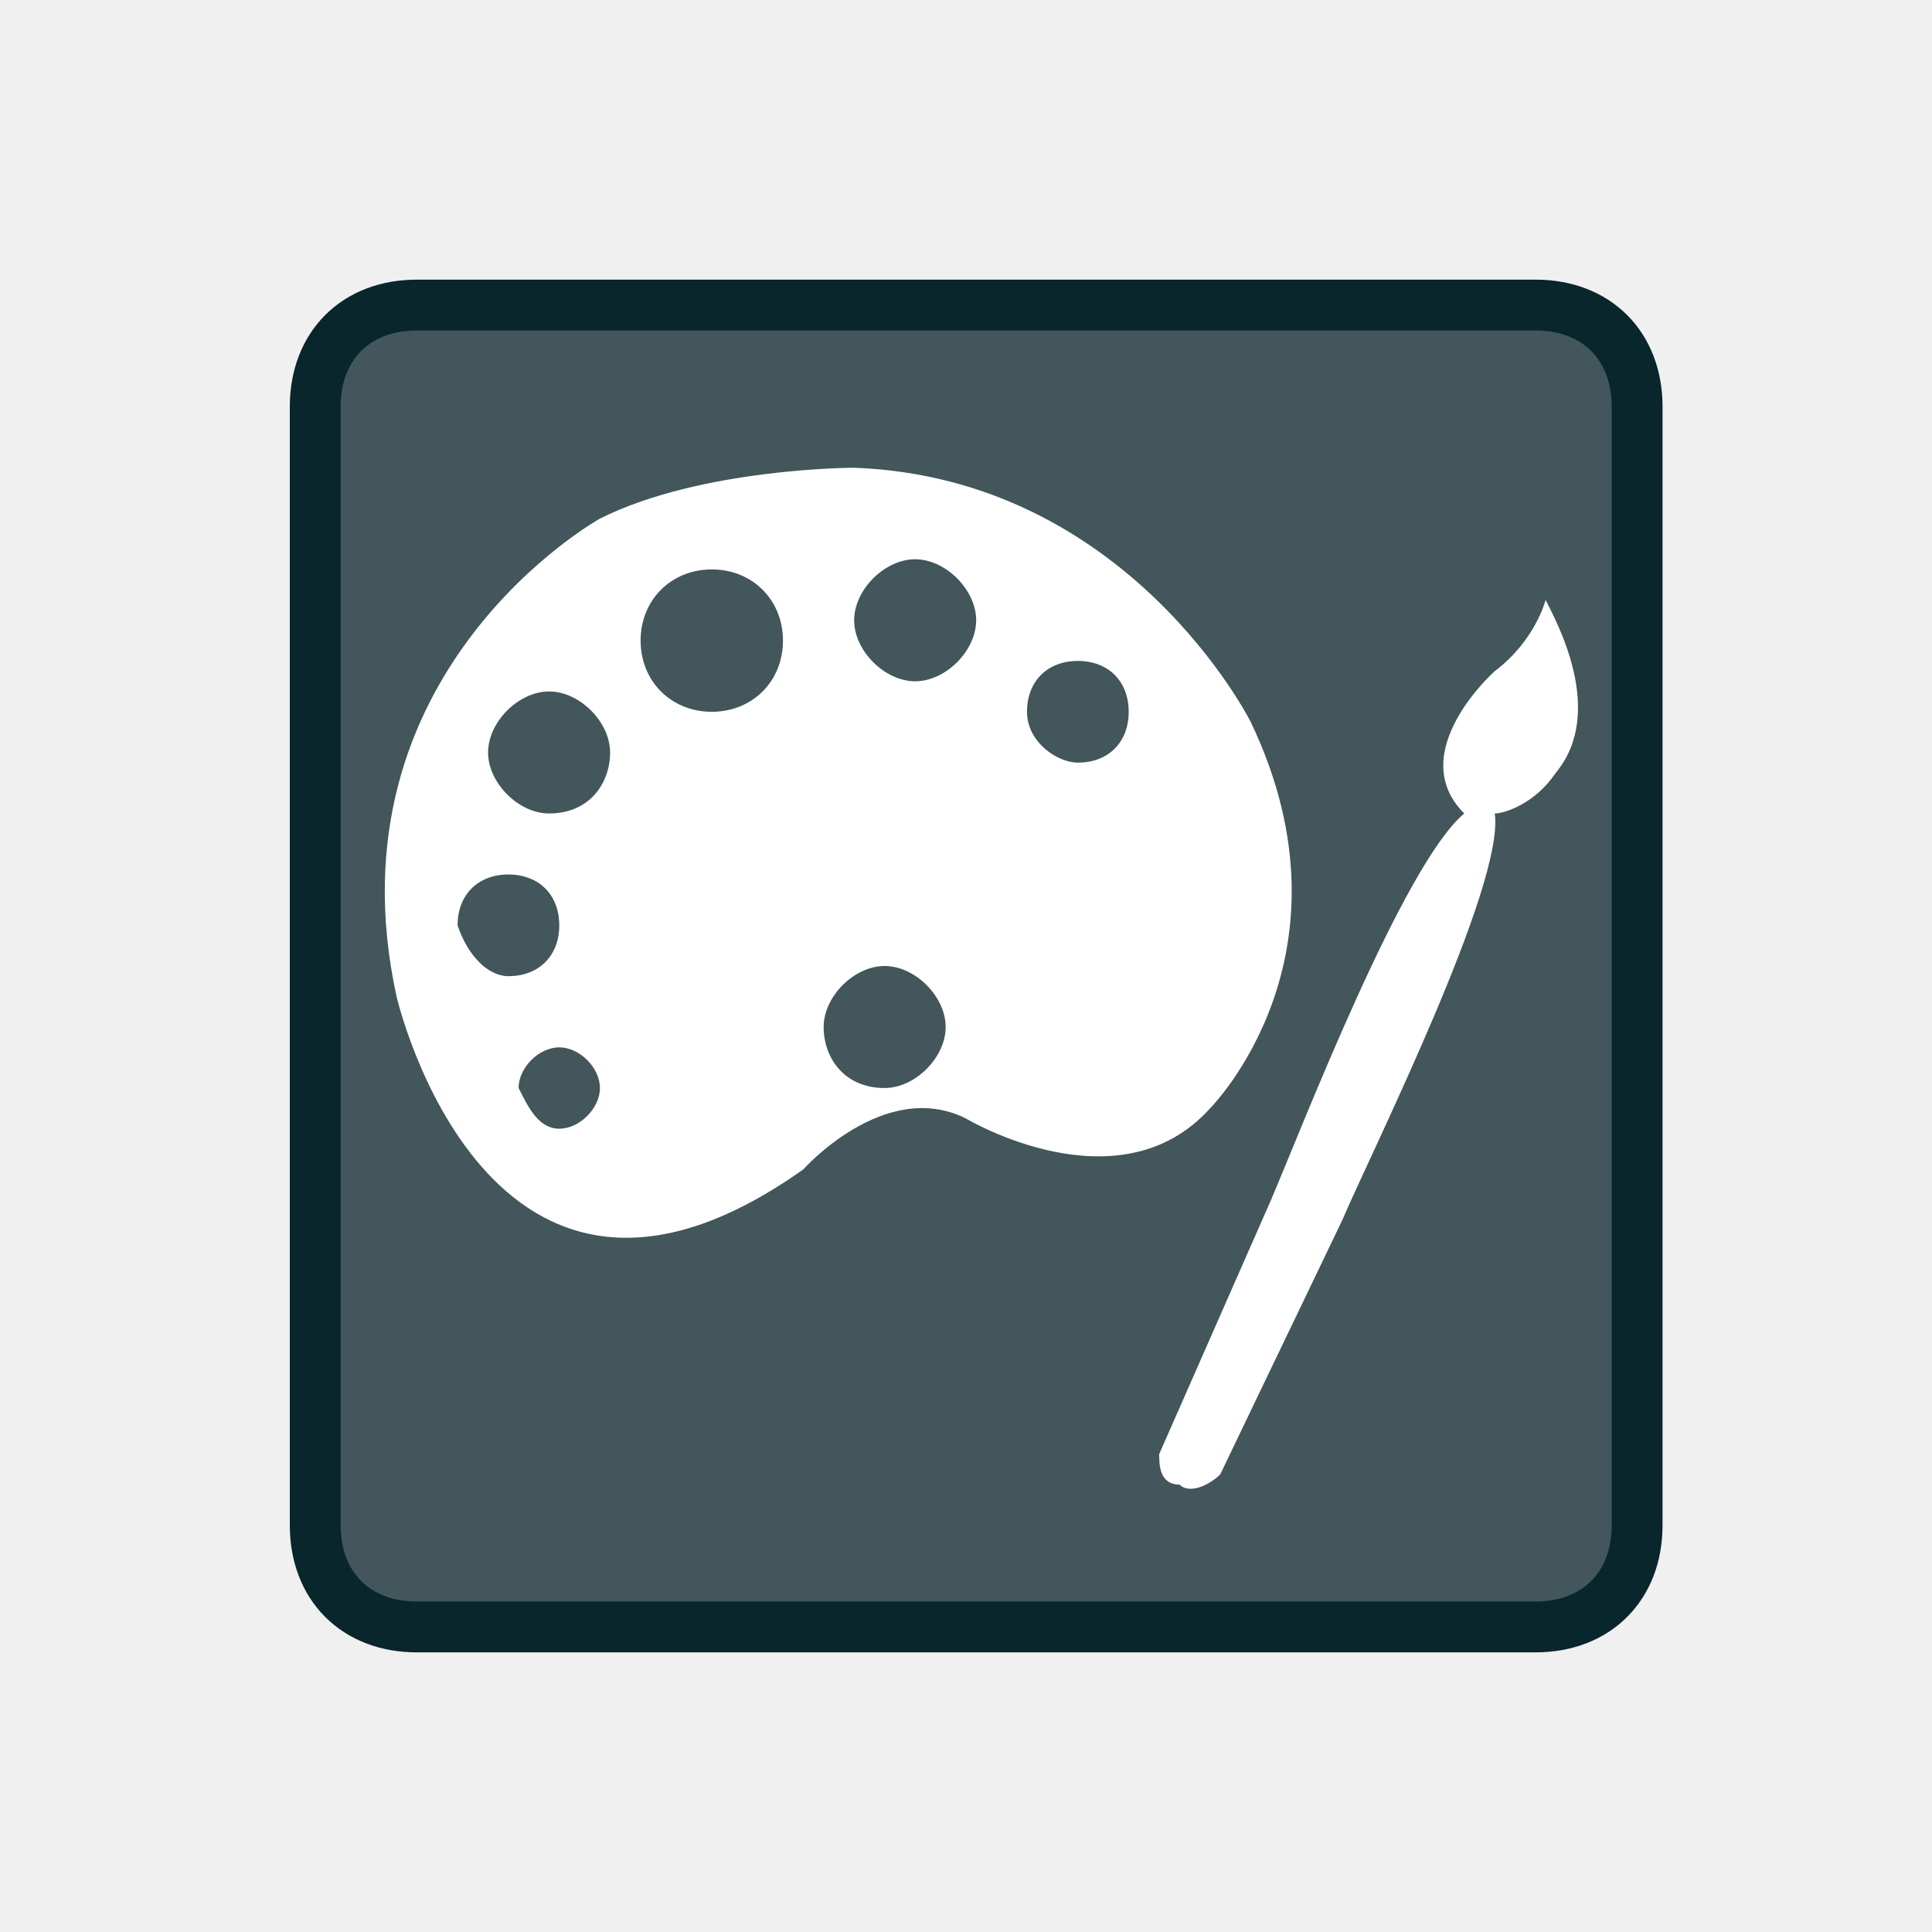
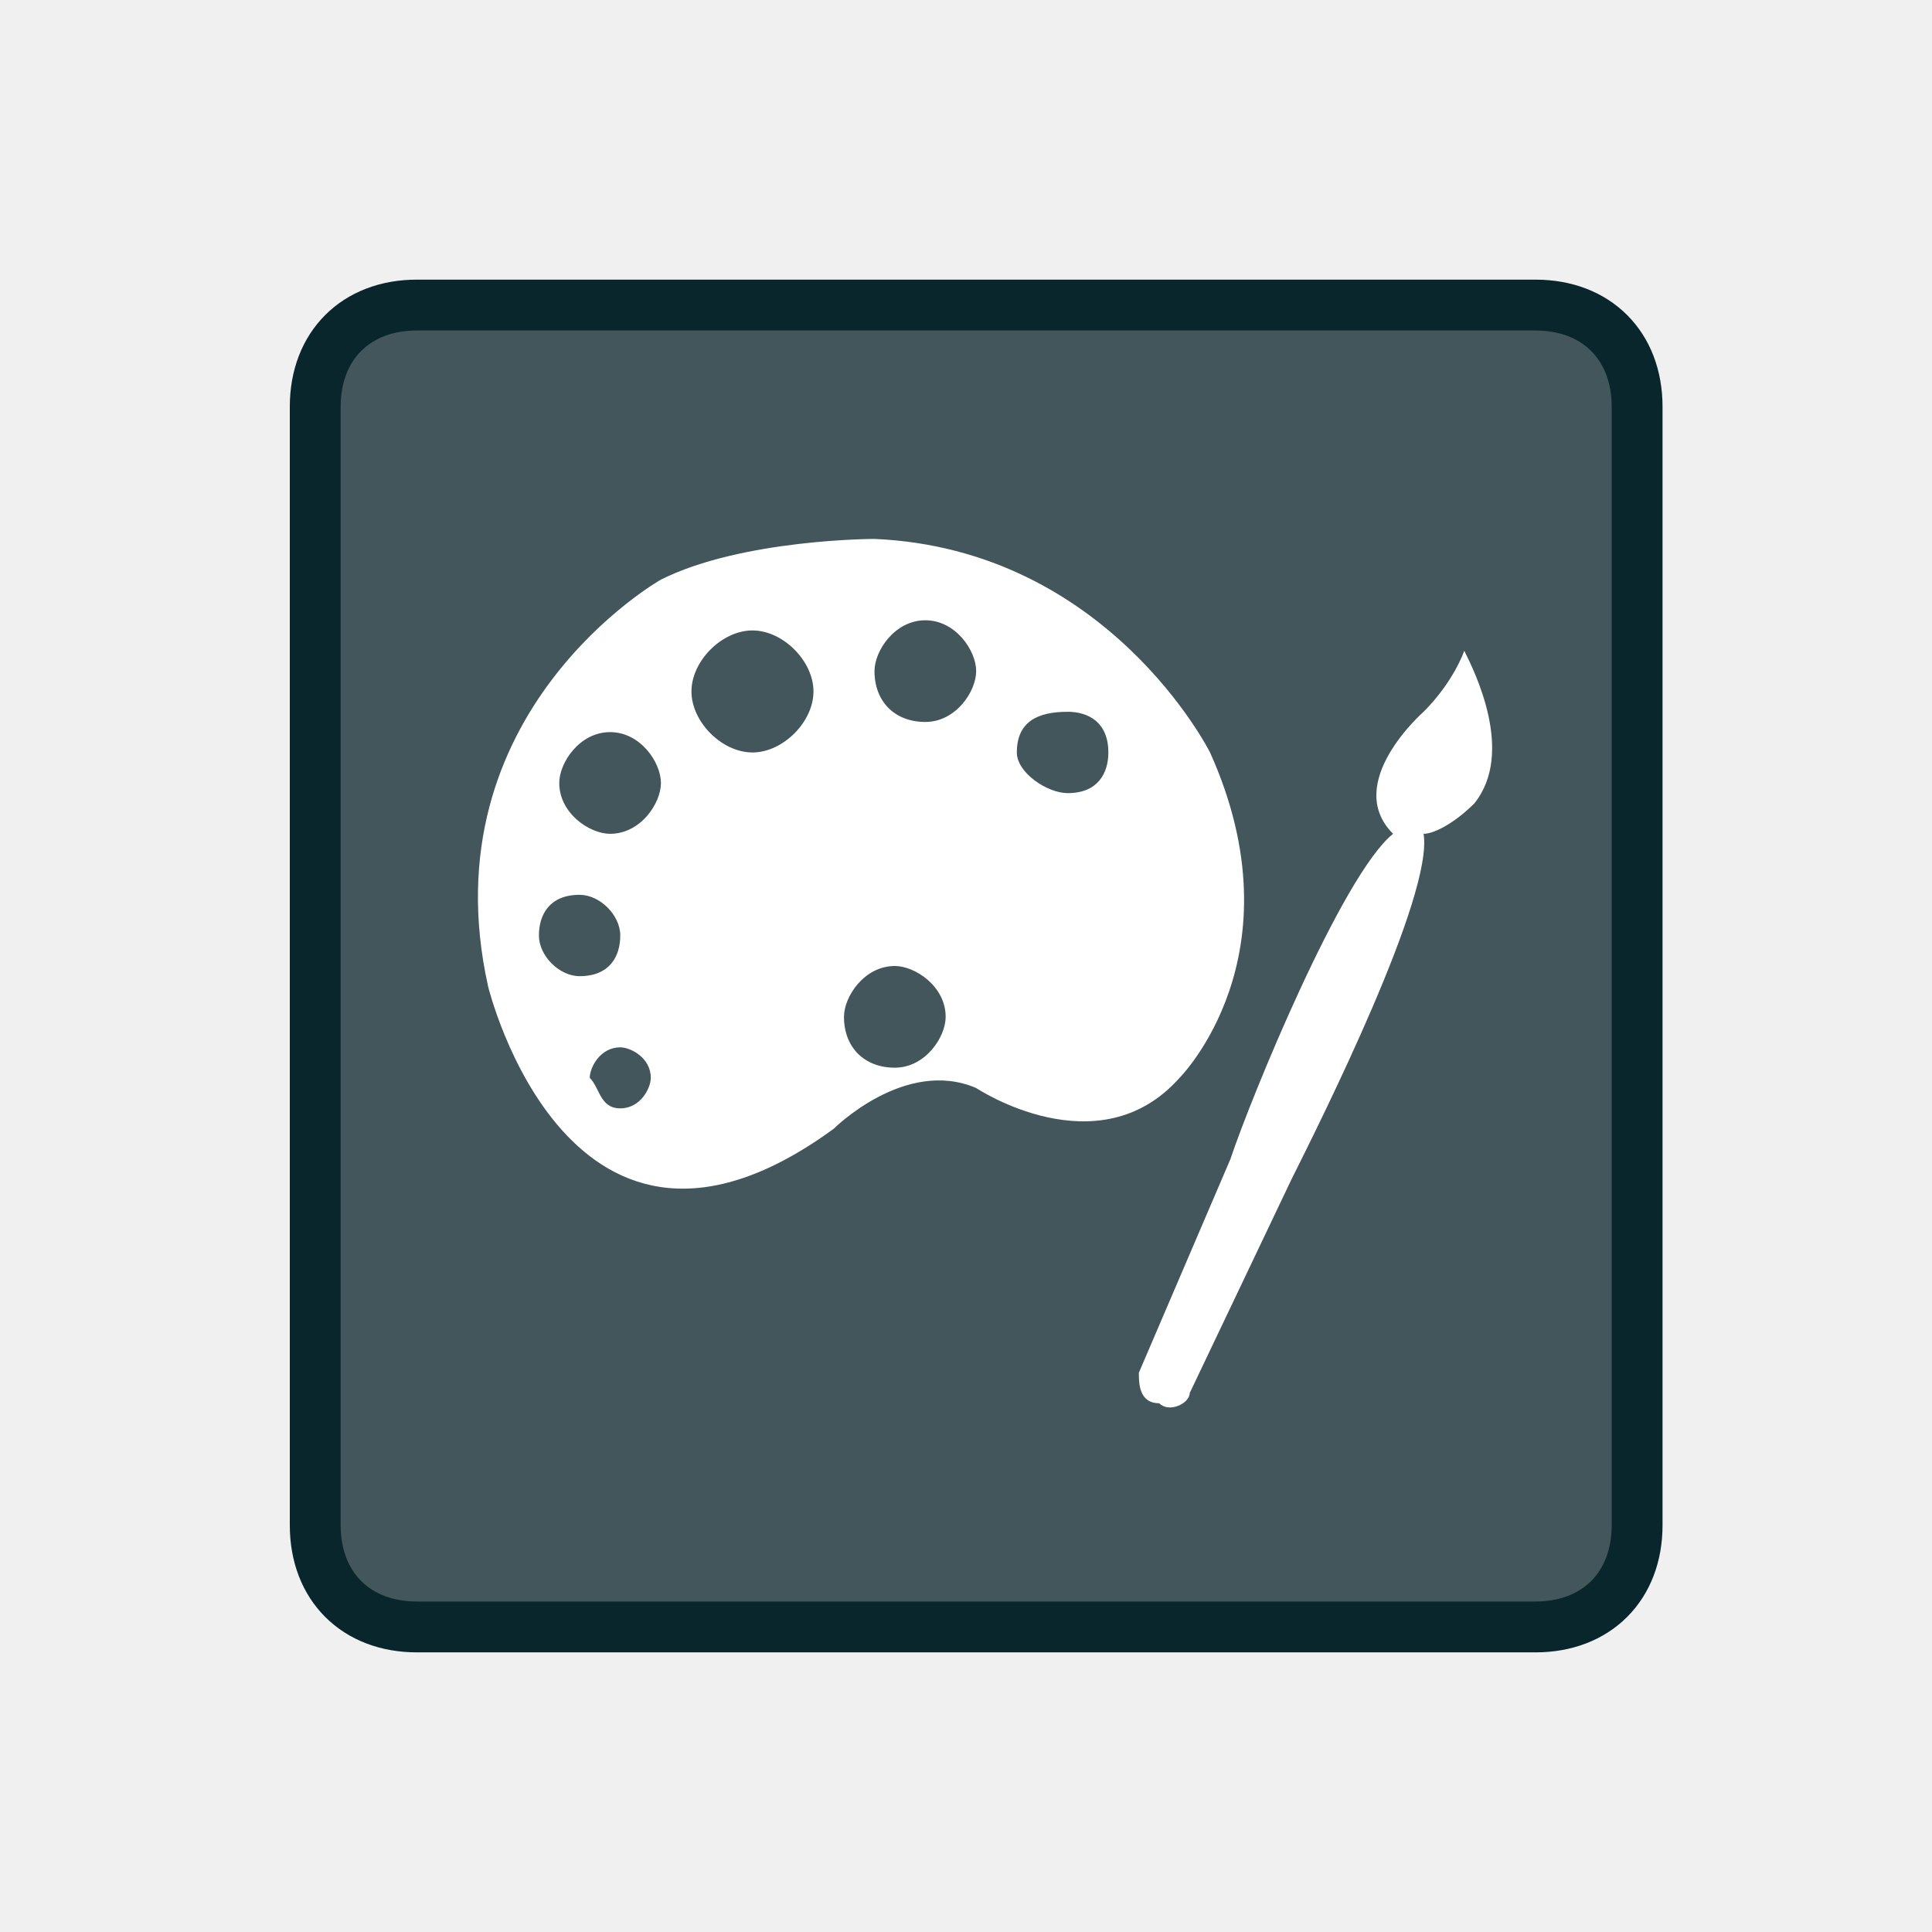
<svg xmlns="http://www.w3.org/2000/svg" version="1.1" id="Layer_1" x="0px" y="0px" viewBox="0 0 19 19" style="enable-background:new 0 0 19 19;" xml:space="preserve">
  <style type="text/css">
	.st0{fill:none;}
	.st1{fill:#42565B;stroke:#08262C;stroke-width:0.5;stroke-miterlimit:10;}
	.st2{fill:none;stroke:#C22C26;stroke-width:0.16;stroke-miterlimit:10;}
	.st3{fill:#FFFFFF;}
</style>
  <rect x="0.1" class="st0" width="19" height="19" />
  <path class="st1" d="M15.1,16h-11c-0.6,0-1-0.4-1-1V4c0-0.6,0.4-1,1-1h11c0.6,0,1,0.4,1,1v11C16.1,15.6,15.7,16,15.1,16z" />
  <path class="st2" d="M9.6,9.5" />
-   <path class="st3" d="M8.4,4.6c2.7,0.1,3.9,2.5,3.9,2.5c1.1,2.3-0.4,3.8-0.4,3.8C11,11.9,9.5,11,9.5,11c-0.8-0.4-1.6,0.5-1.6,0.5  c-3.1,2.2-4-1.7-4-1.7c-0.7-3.2,2-4.7,2-4.7C6.9,4.6,8.4,4.6,8.4,4.6z M7,7c0.4,0,0.7-0.3,0.7-0.7c0-0.4-0.3-0.7-0.7-0.7  c-0.4,0-0.7,0.3-0.7,0.7S6.6,7,7,7z M5.4,8C5.8,8,6,7.7,6,7.4c0-0.3-0.3-0.6-0.6-0.6c-0.3,0-0.6,0.3-0.6,0.6S5.1,8,5.4,8z M9,6.7  c0.3,0,0.6-0.3,0.6-0.6c0-0.3-0.3-0.6-0.6-0.6S8.4,5.8,8.4,6.1C8.4,6.4,8.7,6.7,9,6.7z M5,9.6c0.3,0,0.5-0.2,0.5-0.5S5.3,8.6,5,8.6  S4.5,8.8,4.5,9.1C4.6,9.4,4.8,9.6,5,9.6z M10.6,7.5c0.3,0,0.5-0.2,0.5-0.5s-0.2-0.5-0.5-0.5S10.1,6.7,10.1,7S10.4,7.5,10.6,7.5z   M5.5,11.1c0.2,0,0.4-0.2,0.4-0.4s-0.2-0.4-0.4-0.4c-0.2,0-0.4,0.2-0.4,0.4C5.2,10.9,5.3,11.1,5.5,11.1z M8.7,10.7  c0.3,0,0.6-0.3,0.6-0.6S9,9.5,8.7,9.5s-0.6,0.3-0.6,0.6C8.1,10.4,8.3,10.7,8.7,10.7z M15.2,5.9c0,0-0.1,0.4-0.5,0.7  c0,0-0.9,0.8-0.3,1.4c-0.6,0.5-1.6,3.1-1.9,3.8l-1.1,2.5l0,0c0,0.1,0,0.3,0.2,0.3c0.1,0.1,0.3,0,0.4-0.1l0,0l1.2-2.5  c0.3-0.7,1.6-3.3,1.5-4c0.1,0,0.4-0.1,0.6-0.4C15.8,7,15.3,6.1,15.2,5.9z" />
+   <path class="st3" d="M8.6,5.3c2.3,0.1,3.3,2.1,3.3,2.1c0.9,2-0.3,3.2-0.3,3.2c-0.8,0.9-2,0.1-2,0.1c-0.7-0.3-1.4,0.4-1.4,0.4  c-2.6,1.9-3.4-1.4-3.4-1.4c-0.6-2.7,1.7-4,1.7-4C7.3,5.3,8.6,5.3,8.6,5.3z M7.4,7.4C7.7,7.4,8,7.1,8,6.8c0-0.3-0.3-0.6-0.6-0.6  c-0.3,0-0.6,0.3-0.6,0.6S7.1,7.4,7.4,7.4z M6,8.2c0.3,0,0.5-0.3,0.5-0.5S6.3,7.2,6,7.2c-0.3,0-0.5,0.3-0.5,0.5C5.5,8,5.8,8.2,6,8.2z   M9.1,7.1c0.3,0,0.5-0.3,0.5-0.5S9.4,6.1,9.1,6.1S8.6,6.4,8.6,6.6C8.6,6.9,8.8,7.1,9.1,7.1z M5.7,9.6c0.3,0,0.4-0.2,0.4-0.4  S5.9,8.8,5.7,8.8c-0.3,0-0.4,0.2-0.4,0.4C5.3,9.4,5.5,9.6,5.7,9.6z M10.5,7.8c0.3,0,0.4-0.2,0.4-0.4c0-0.3-0.2-0.4-0.4-0.4  C10.2,7,10,7.1,10,7.4C10,7.6,10.3,7.8,10.5,7.8z M6.1,10.9c0.2,0,0.3-0.2,0.3-0.3c0-0.2-0.2-0.3-0.3-0.3c-0.2,0-0.3,0.2-0.3,0.3  C5.9,10.7,5.9,10.9,6.1,10.9z M8.8,10.5c0.3,0,0.5-0.3,0.5-0.5c0-0.3-0.3-0.5-0.5-0.5c-0.3,0-0.5,0.3-0.5,0.5  C8.3,10.3,8.5,10.5,8.8,10.5z M14.4,6.4c0,0-0.1,0.3-0.4,0.6c0,0-0.8,0.7-0.3,1.2c-0.5,0.4-1.4,2.6-1.6,3.2l-0.9,2.1l0,0  c0,0.1,0,0.3,0.2,0.3c0.1,0.1,0.3,0,0.3-0.1l0,0l1-2.1c0.3-0.6,1.4-2.8,1.3-3.4c0.1,0,0.3-0.1,0.5-0.3C14.9,7.4,14.5,6.6,14.4,6.4z" />
</svg>
